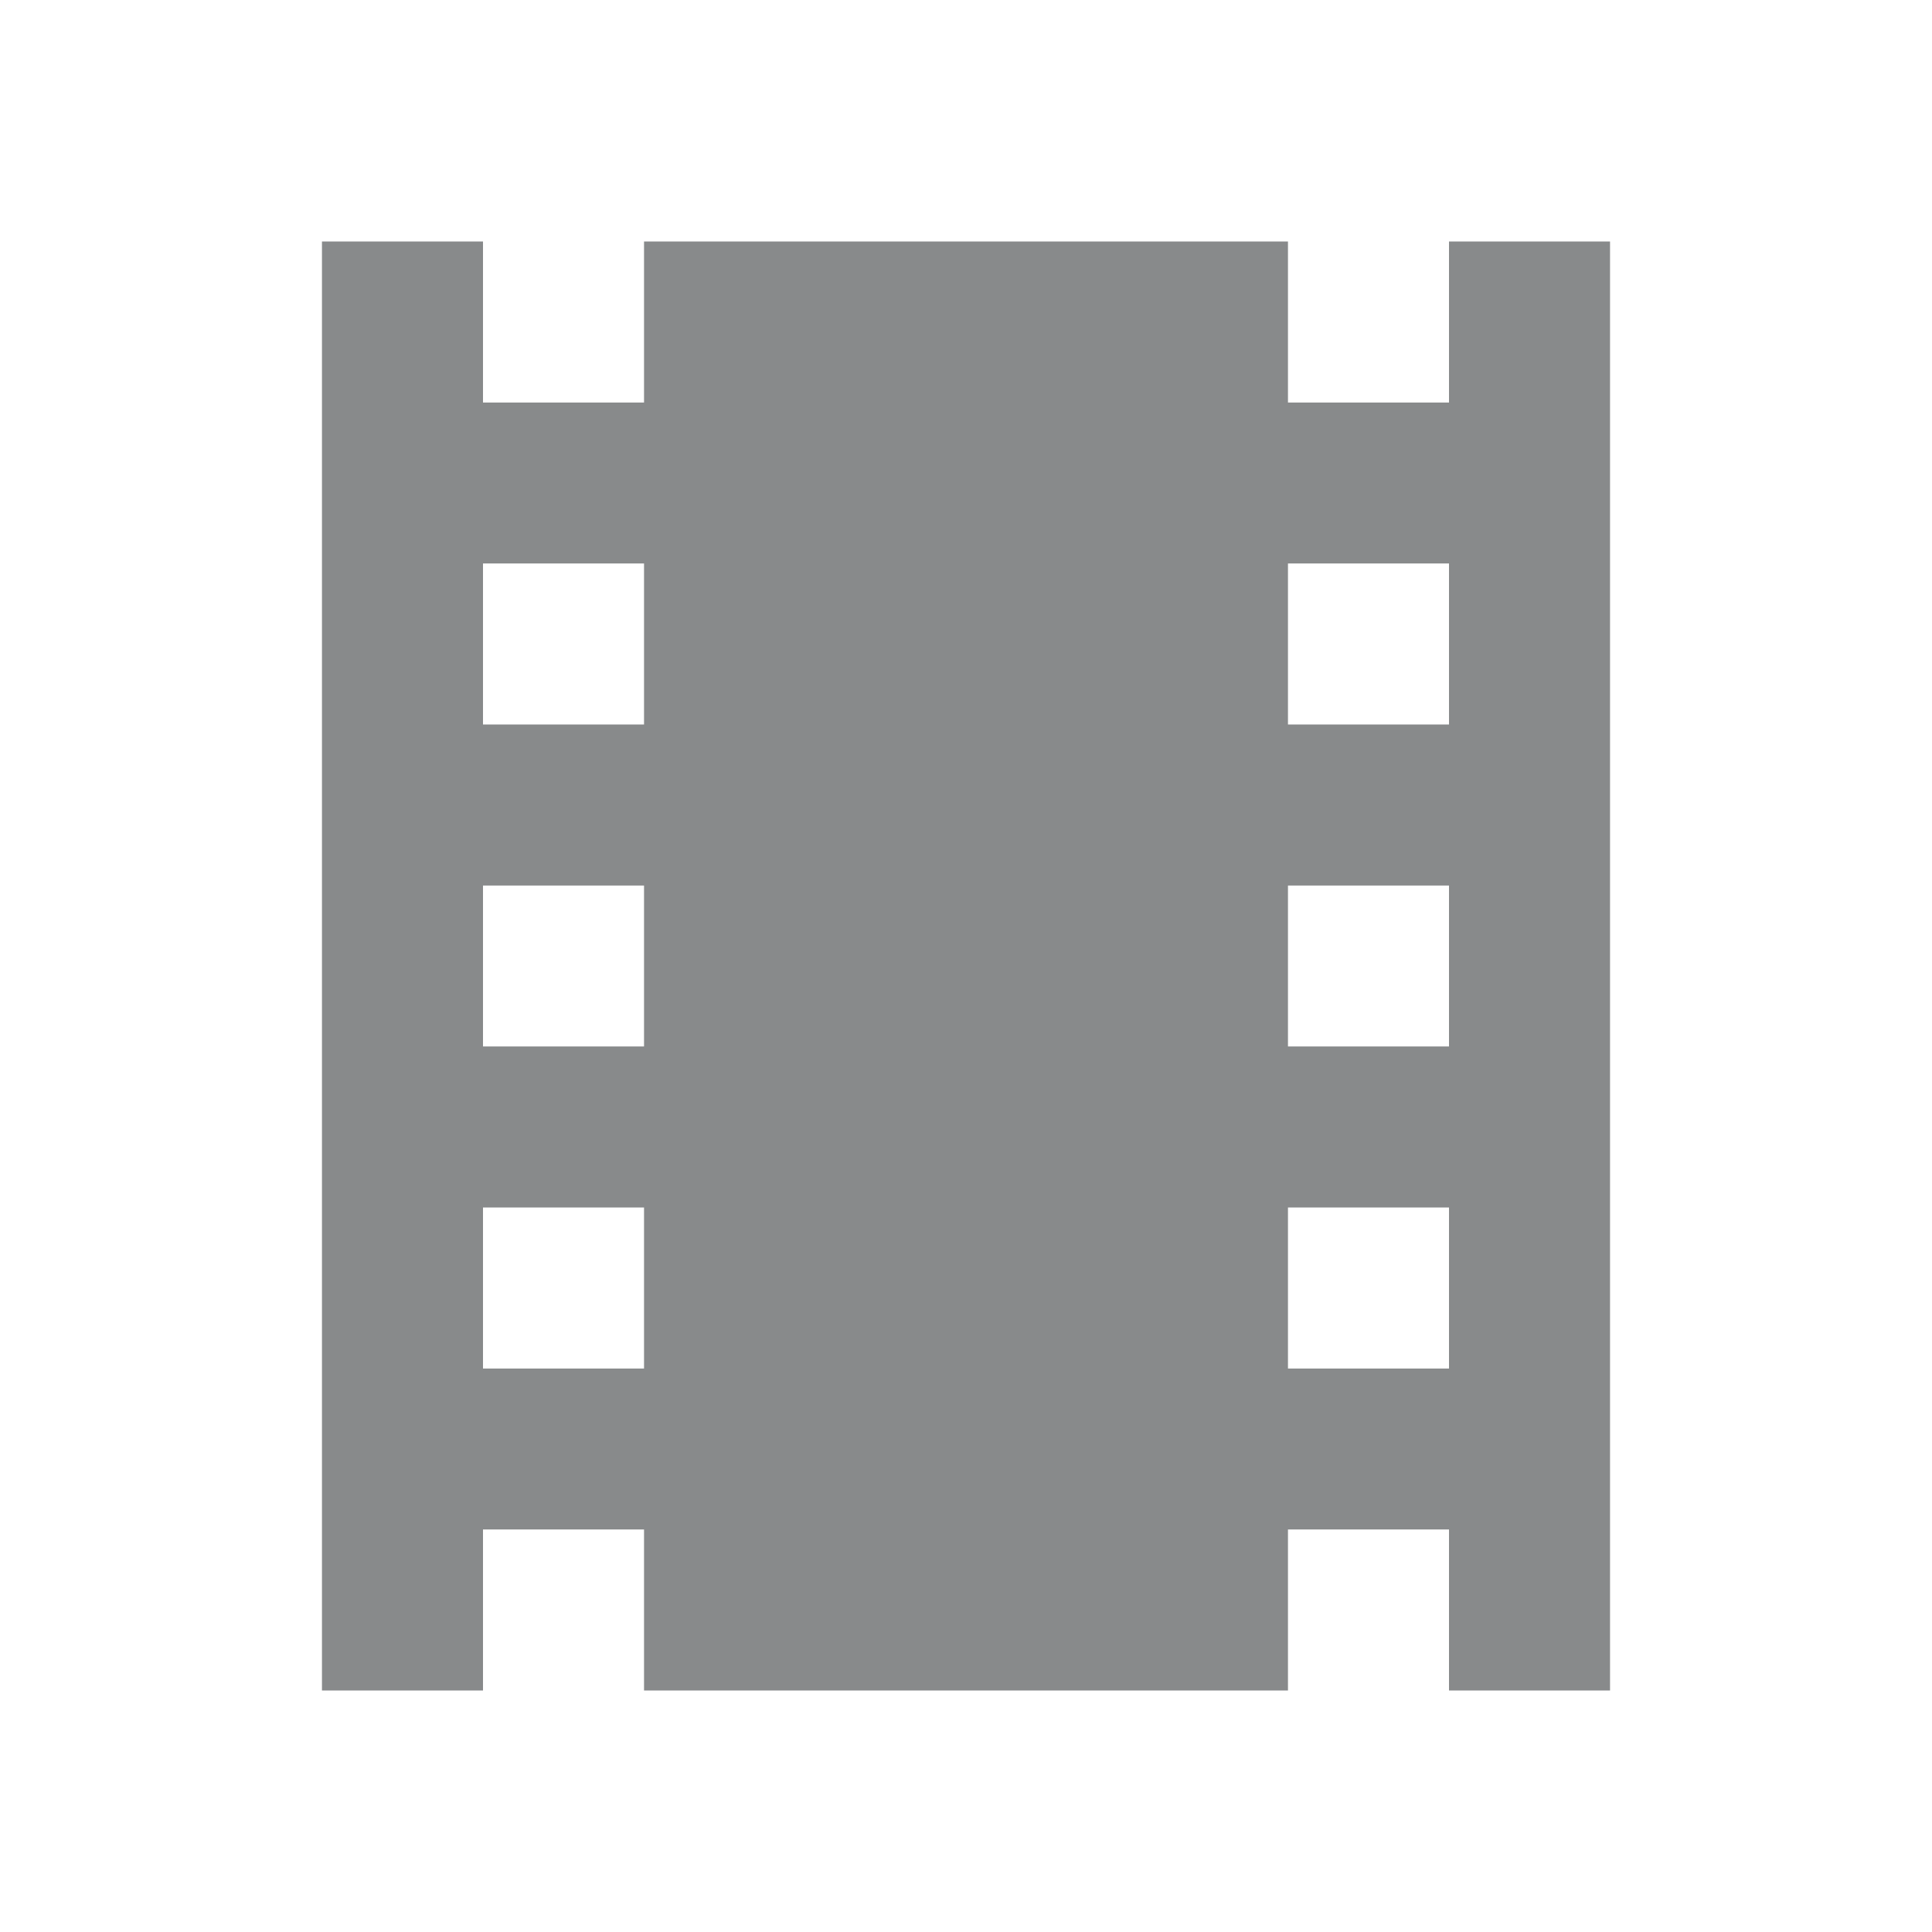
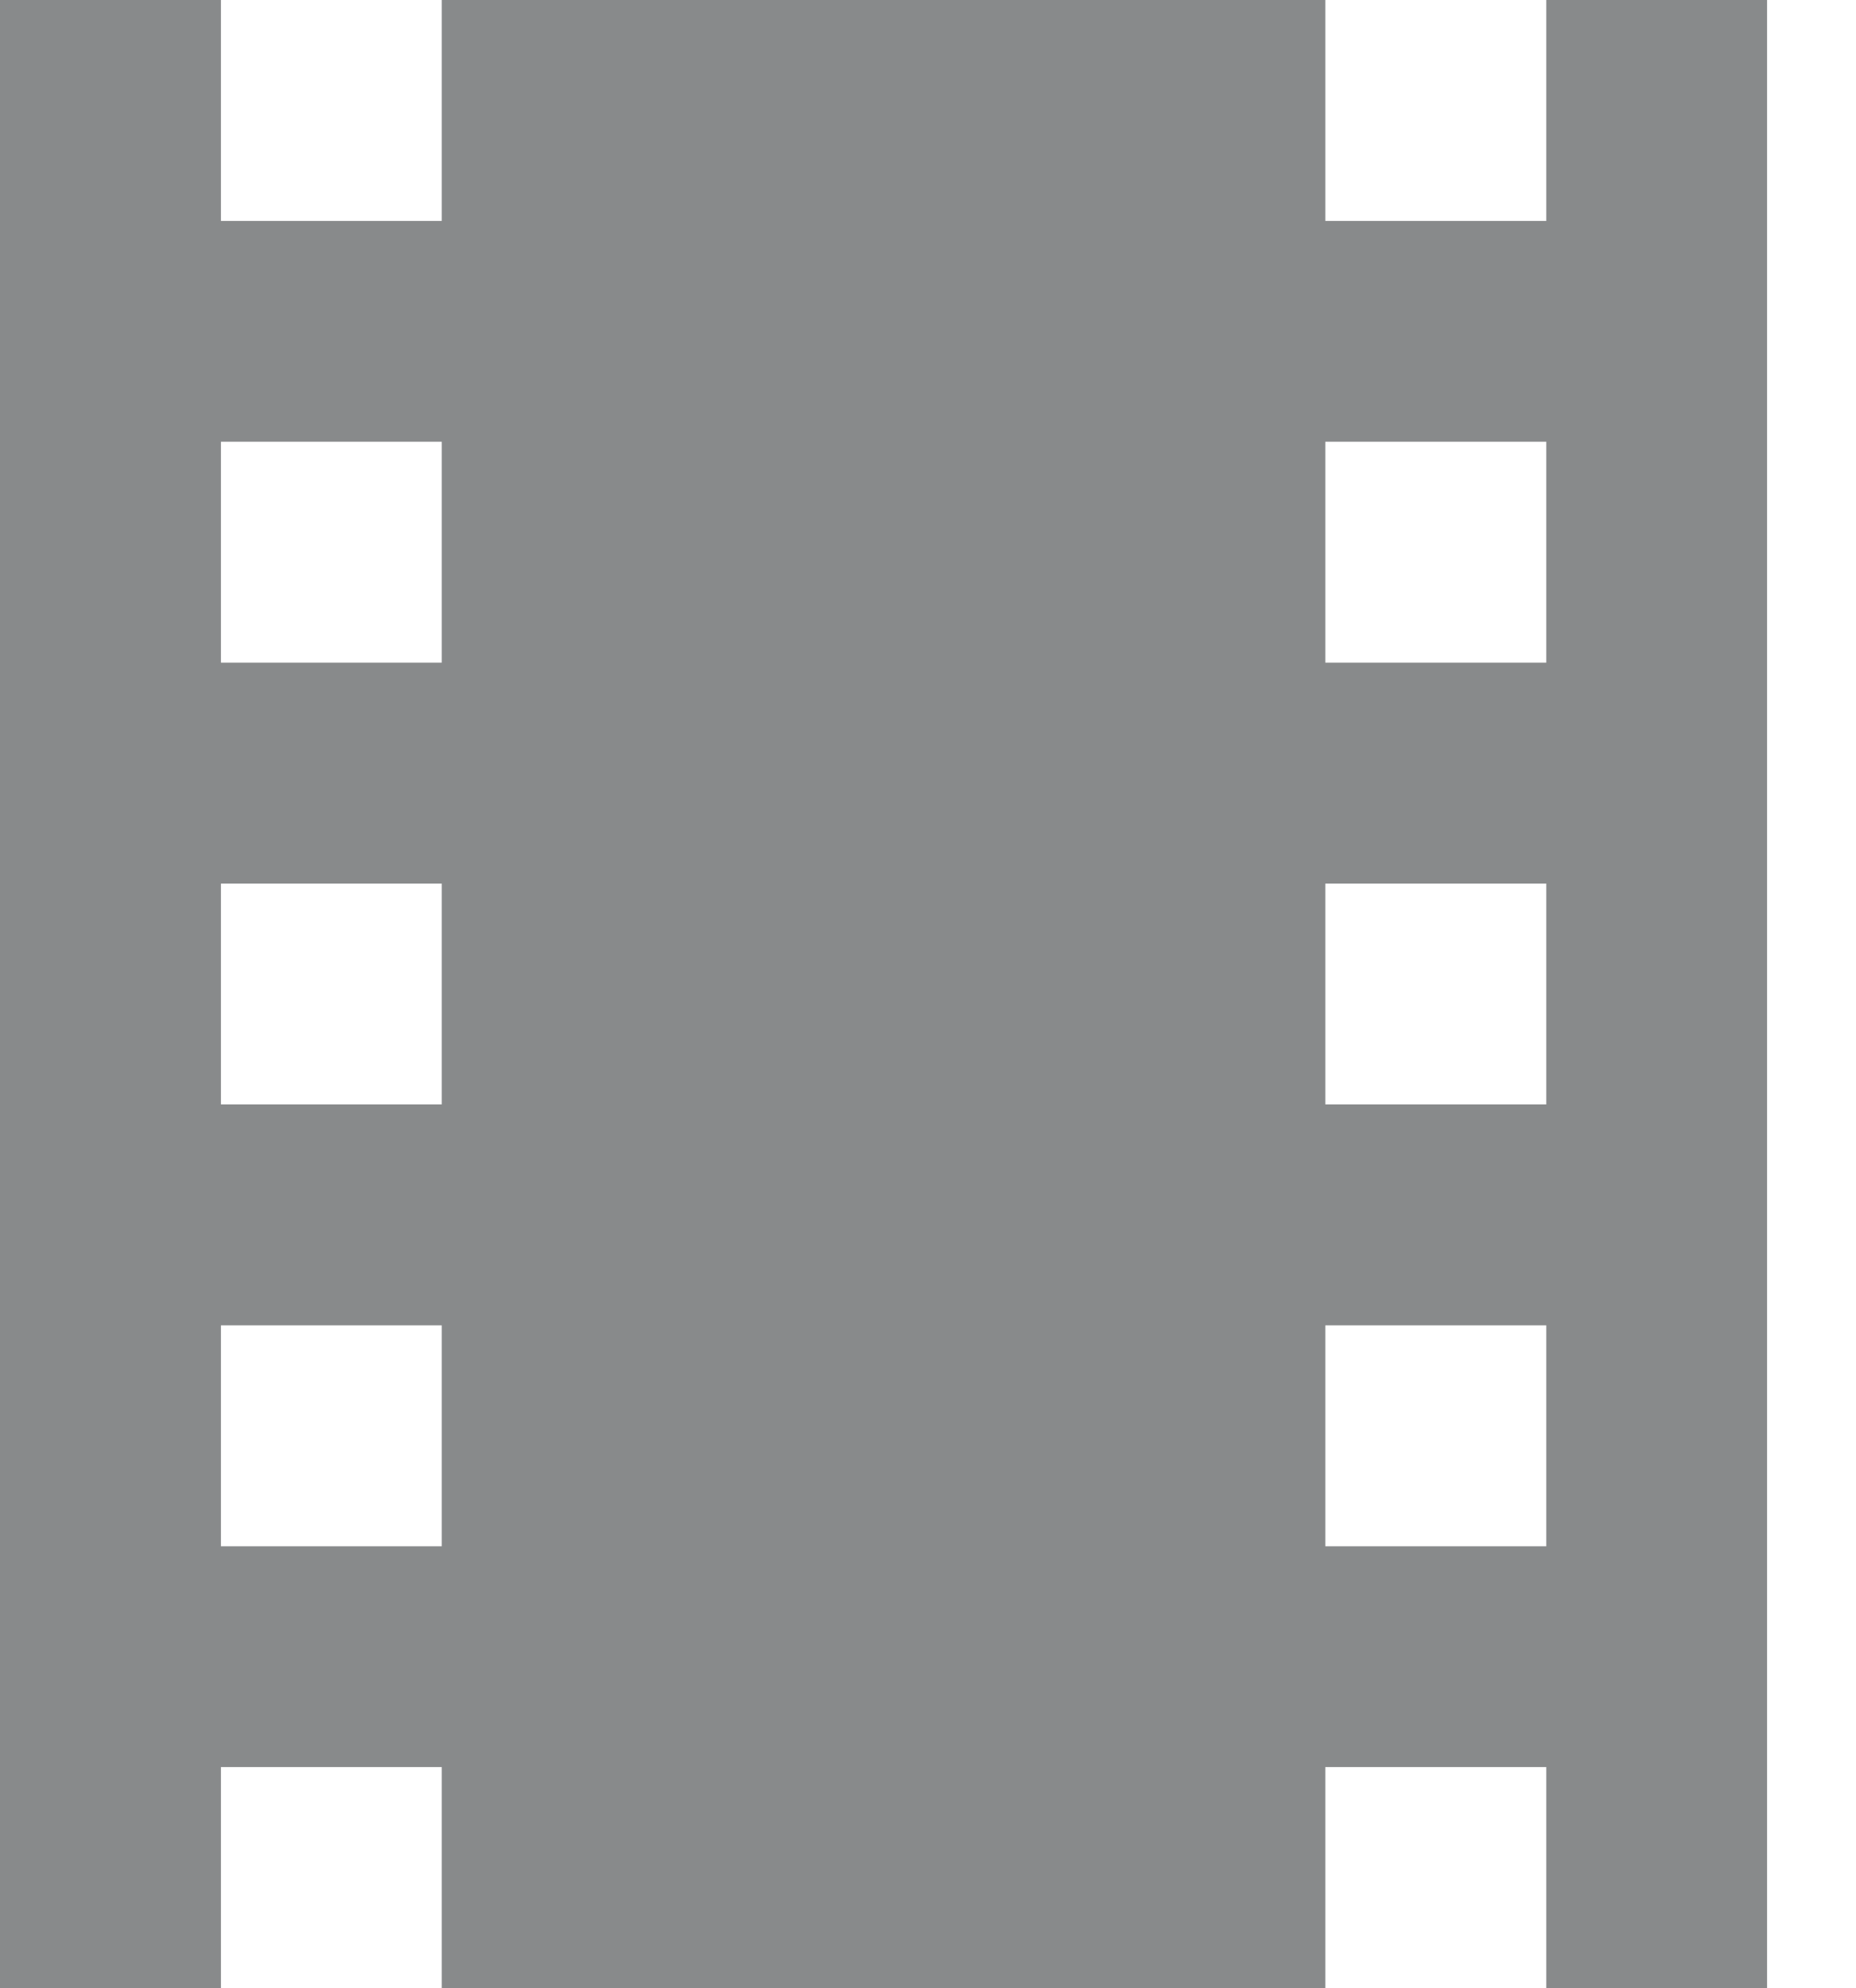
- <svg xmlns="http://www.w3.org/2000/svg" width="20" height="20" viewBox="0 0 20 20" fill="none">
-   <path d="M15 7.5H13.333V5.833H15M15 10.833H13.333V9.167H15M15 14.167H13.333V12.5H15M6.667 7.5H5V5.833H6.667M6.667 10.833H5V9.167H6.667M6.667 14.167H5V12.5H6.667M15 2.5V4.167H13.333V2.5H6.667V4.167H5V2.5H3.333V17.5H5V15.833H6.667V17.5H13.333V15.833H15V17.5H16.667V2.5H15Z" fill="#888A8B" />
+ <svg xmlns="http://www.w3.org/2000/svg" width="14" height="15" viewBox="0 0 14 15" fill="none">
+   <path d="M11.667 5H10V3.333H11.667M11.667 8.333H10V6.667H11.667M11.667 11.667H10V10H11.667M3.333 5H1.667V3.333H3.333M3.333 8.333H1.667V6.667H3.333M3.333 11.667H1.667V10H3.333M11.667 0V1.667H10V0H3.333V1.667H1.667V0H0V15H1.667V13.333H3.333V15H10V13.333H11.667V15H13.333V0H11.667Z" fill="#888A8B" />
</svg>
